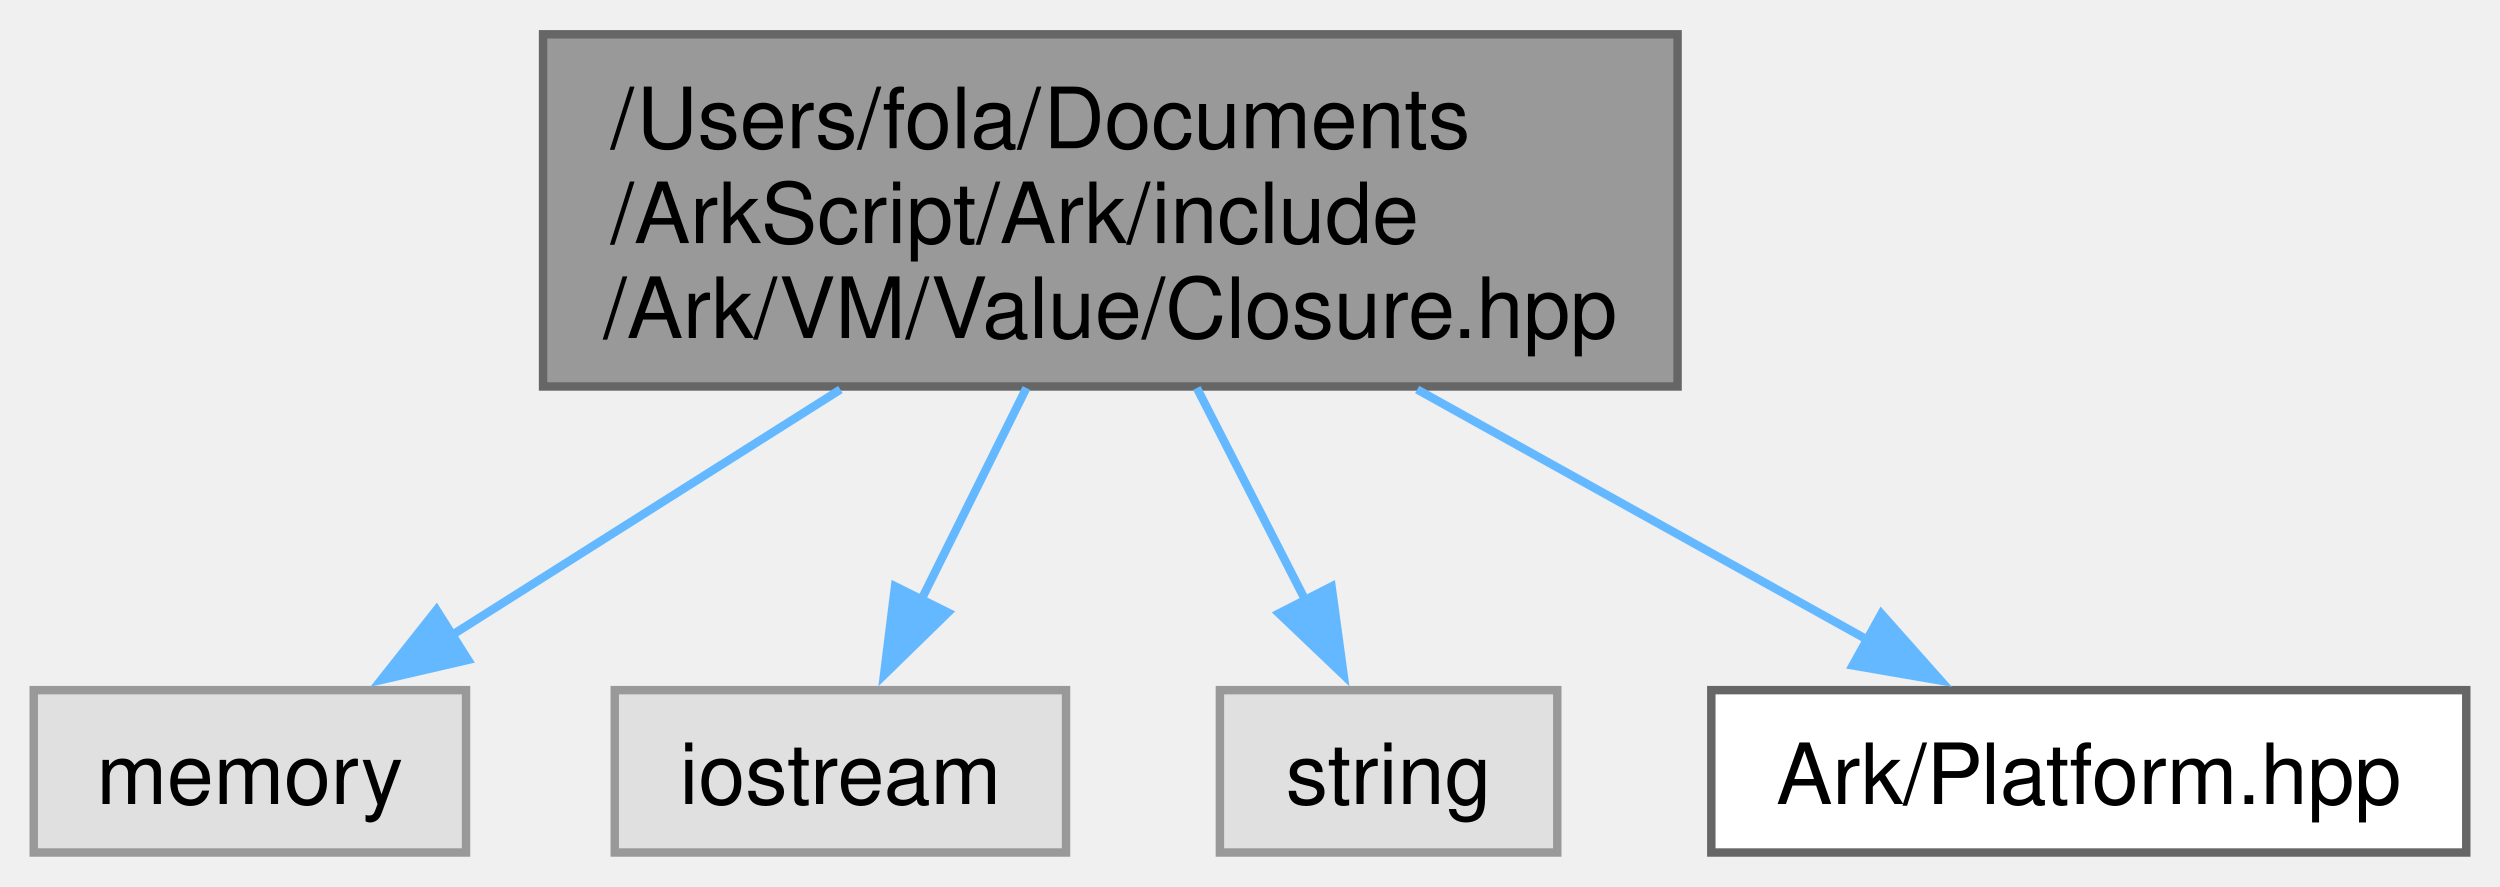
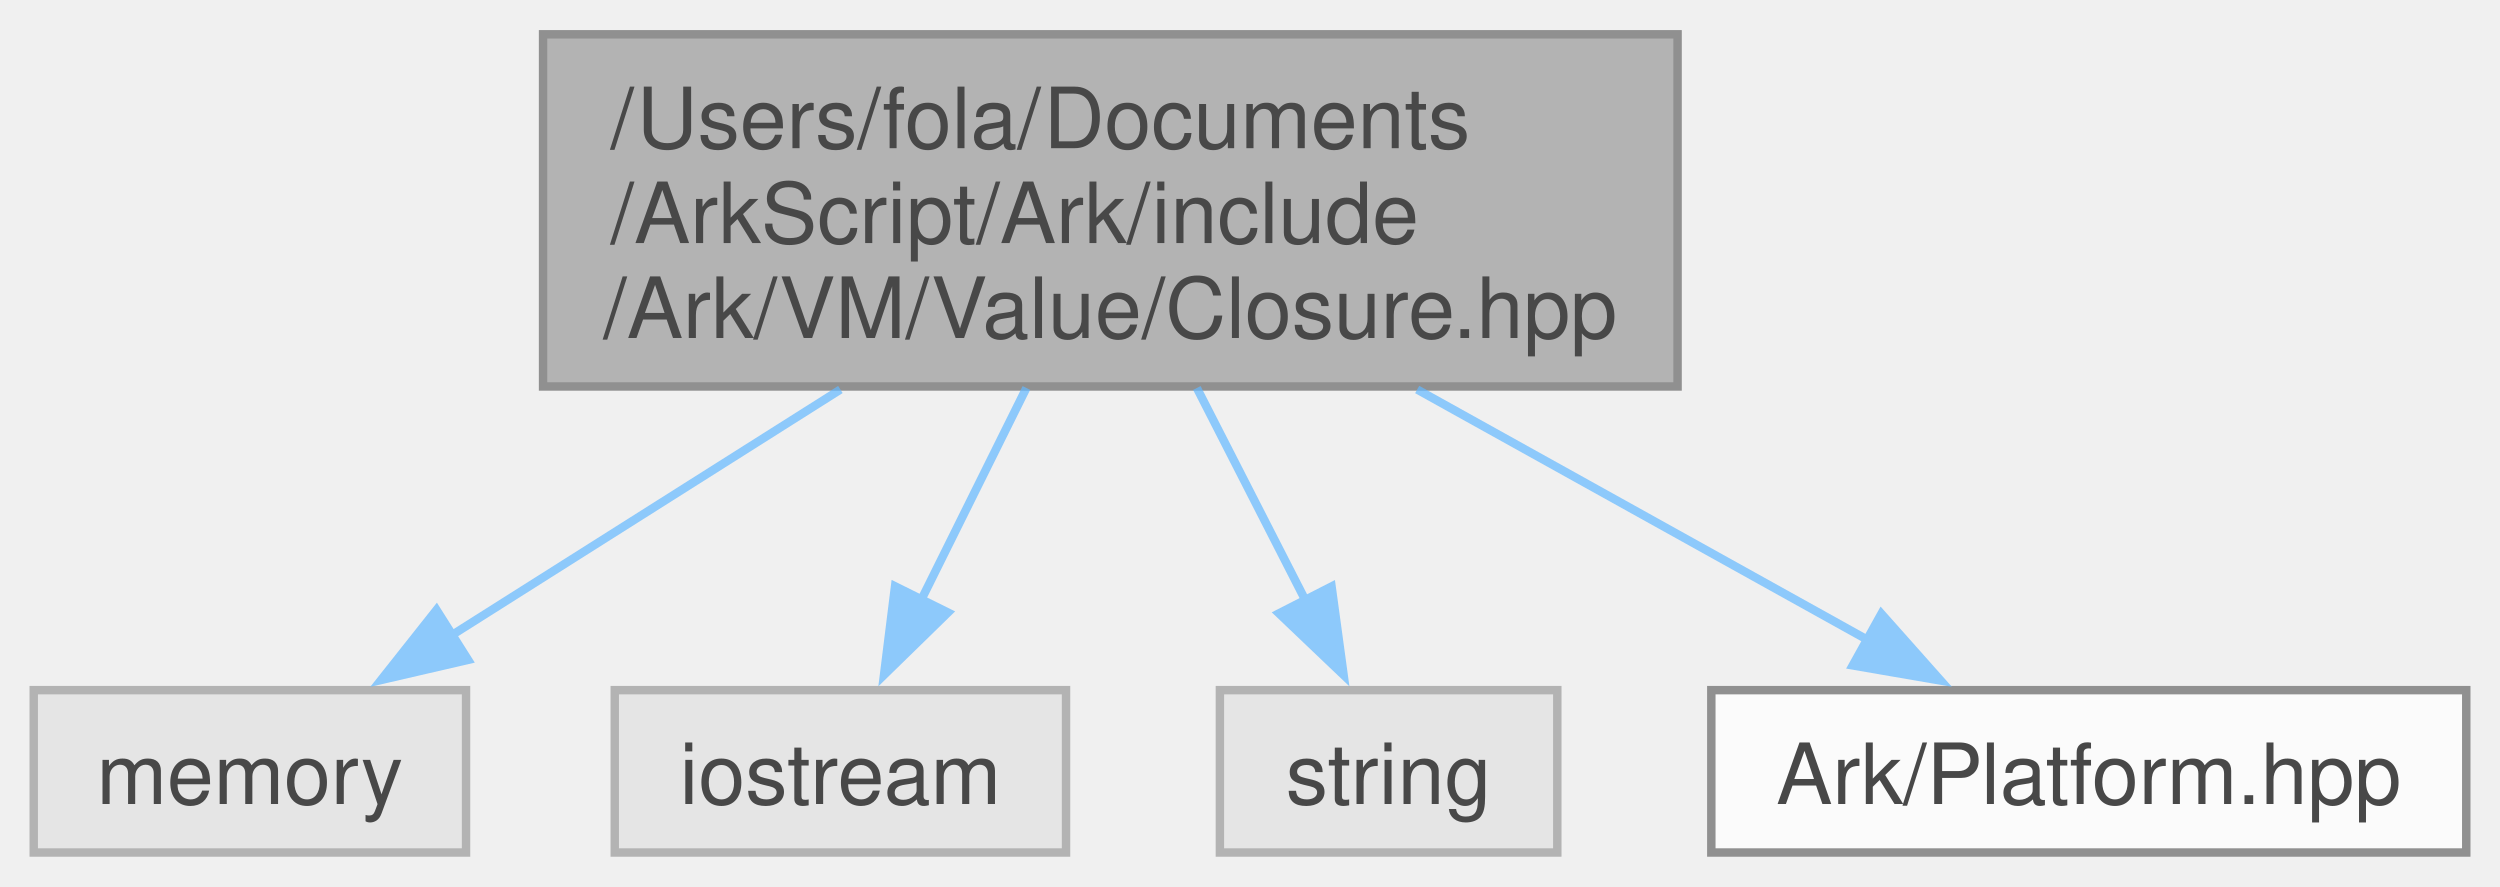
<svg xmlns="http://www.w3.org/2000/svg" xmlns:xlink="http://www.w3.org/1999/xlink" width="296pt" height="105pt" viewBox="0.00 0.00 296.38 105.00">
-   <g id="graph0" class="graph" transform="scale(1 1) rotate(0) translate(4 101)">
-     <g id="node1" class="node">
-       <g id="a_node1">
-         <a xlink:title="Subtype of the value type, handling closures.">
-           <polygon fill="#999999" stroke="#666666" points="194.88,-97 60.38,-97 60.38,-55.25 194.88,-55.25 194.88,-97" />
-           <text text-anchor="start" x="68.38" y="-83.5" font-family="Helvetica,sans-Serif" font-size="10.00">/Users/fola/Documents</text>
-           <text text-anchor="start" x="68.38" y="-72.25" font-family="Helvetica,sans-Serif" font-size="10.00">/ArkScript/Ark/include</text>
-           <text text-anchor="middle" x="127.62" y="-61" font-family="Helvetica,sans-Serif" font-size="10.00">/Ark/VM/Value/Closure.hpp</text>
-         </a>
+   <svg id="main" version="1.1" xml:space="preserve">
+     <style type="text/css">
+ .node, .edge {opacity: 0.7;}
+ .node.selected, .edge.selected {opacity: 1;}
+ .edge:hover path { stroke: red; }
+ .edge:hover polygon { stroke: red; fill: red; }
+ </style>
+     <svg id="graph" class="graph">
+       <g id="graph0" class="graph" transform="scale(1 1) rotate(0) translate(4 101)">
+         <g id="Node000001" class="node">
+           <g id="a_Node000001">
+             <a xlink:title="Subtype of the value type, handling closures.">
+               <polygon fill="#999999" stroke="#666666" points="194.88,-97 60.38,-97 60.38,-55.25 194.88,-55.25 194.88,-97" />
+               <text text-anchor="start" x="68.38" y="-83.5" font-family="Helvetica,sans-Serif" font-size="10.00">/Users/fola/Documents</text>
+               <text text-anchor="start" x="68.38" y="-72.25" font-family="Helvetica,sans-Serif" font-size="10.00">/ArkScript/Ark/include</text>
+               <text text-anchor="middle" x="127.62" y="-61" font-family="Helvetica,sans-Serif" font-size="10.00">/Ark/VM/Value/Closure.hpp</text>
+             </a>
+           </g>
+         </g>
+         <g id="Node000002" class="node">
+           <g id="a_Node000002">
+             <a xlink:title=" ">
+               <polygon fill="#e0e0e0" stroke="#999999" points="51.25,-19.25 0,-19.25 0,0 51.25,0 51.25,-19.25" />
+               <text text-anchor="middle" x="25.62" y="-5.75" font-family="Helvetica,sans-Serif" font-size="10.00">memory</text>
+             </a>
+           </g>
+         </g>
+         <g id="edge1_Node000001_Node000002" class="edge">
+           <g id="a_edge1_Node000001_Node000002">
+             <a xlink:title=" ">
+               <path fill="none" stroke="#63b8ff" d="M95.63,-54.89C80.73,-45.47 63.31,-34.46 49.57,-25.77" />
+               <polygon fill="#63b8ff" stroke="#63b8ff" points="51.49,-22.84 41.17,-20.45 47.75,-28.76 51.49,-22.84" />
+             </a>
+           </g>
+         </g>
+         <g id="Node000003" class="node">
+           <g id="a_Node000003">
+             <a xlink:title=" ">
+               <polygon fill="#e0e0e0" stroke="#999999" points="122.38,-19.25 68.88,-19.25 68.88,0 122.38,0 122.38,-19.25" />
+               <text text-anchor="middle" x="95.62" y="-5.75" font-family="Helvetica,sans-Serif" font-size="10.00">iostream</text>
+             </a>
+           </g>
+         </g>
+         <g id="edge2_Node000001_Node000003" class="edge">
+           <g id="a_edge2_Node000001_Node000003">
+             <a xlink:title=" ">
+               <path fill="none" stroke="#63b8ff" d="M117.68,-55.07C113.68,-47.03 109.11,-37.8 105.16,-29.84" />
+               <polygon fill="#63b8ff" stroke="#63b8ff" points="108.38,-28.45 100.8,-21.05 102.11,-31.56 108.38,-28.45" />
+             </a>
+           </g>
+         </g>
+         <g id="Node000004" class="node">
+           <g id="a_Node000004">
+             <a xlink:title=" ">
+               <polygon fill="#e0e0e0" stroke="#999999" points="180.62,-19.25 140.62,-19.25 140.62,0 180.62,0 180.62,-19.25" />
+               <text text-anchor="middle" x="160.62" y="-5.75" font-family="Helvetica,sans-Serif" font-size="10.00">string</text>
+             </a>
+           </g>
+         </g>
+         <g id="edge3_Node000001_Node000004" class="edge">
+           <g id="a_edge3_Node000001_Node000004">
+             <a xlink:title=" ">
+               <path fill="none" stroke="#63b8ff" d="M137.89,-55.07C142,-47.03 146.72,-37.8 150.79,-29.84" />
+               <polygon fill="#63b8ff" stroke="#63b8ff" points="153.86,-31.54 155.29,-21.04 147.62,-28.35 153.86,-31.54" />
+             </a>
+           </g>
+         </g>
+         <g id="Node000005" class="node">
+           <g id="a_Node000005">
+             <a xlink:href="../../d5/d40/Platform_8hpp.html" target="_top" xlink:title="ArkScript configuration macros.">
+               <polygon fill="white" stroke="#666666" points="288.38,-19.25 198.88,-19.25 198.88,0 288.38,0 288.38,-19.25" />
+               <text text-anchor="middle" x="243.62" y="-5.75" font-family="Helvetica,sans-Serif" font-size="10.00">Ark/Platform.hpp</text>
+             </a>
+           </g>
+         </g>
+         <g id="edge4_Node000001_Node000005" class="edge">
+           <g id="a_edge4_Node000001_Node000005">
+             <a xlink:title=" ">
+               <path fill="none" stroke="#63b8ff" d="M164.01,-54.89C181.45,-45.2 201.94,-33.81 217.76,-25.01" />
+               <polygon fill="#63b8ff" stroke="#63b8ff" points="219.04,-28.3 226.08,-20.38 215.64,-22.18 219.04,-28.3" />
+             </a>
+           </g>
+         </g>
      </g>
-     </g>
-     <g id="node2" class="node">
-       <g id="a_node2">
-         <a xlink:title=" ">
-           <polygon fill="#e0e0e0" stroke="#999999" points="51.25,-19.25 0,-19.25 0,0 51.25,0 51.25,-19.25" />
-           <text text-anchor="middle" x="25.62" y="-5.75" font-family="Helvetica,sans-Serif" font-size="10.00">memory</text>
-         </a>
-       </g>
-     </g>
-     <g id="edge1" class="edge">
-       <path fill="none" stroke="#63b8ff" d="M95.63,-54.89C80.73,-45.47 63.31,-34.46 49.57,-25.77" />
-       <polygon fill="#63b8ff" stroke="#63b8ff" points="51.49,-22.84 41.17,-20.45 47.75,-28.76 51.49,-22.84" />
-     </g>
-     <g id="node3" class="node">
-       <g id="a_node3">
-         <a xlink:title=" ">
-           <polygon fill="#e0e0e0" stroke="#999999" points="122.38,-19.25 68.88,-19.25 68.88,0 122.38,0 122.38,-19.25" />
-           <text text-anchor="middle" x="95.62" y="-5.75" font-family="Helvetica,sans-Serif" font-size="10.00">iostream</text>
-         </a>
-       </g>
-     </g>
-     <g id="edge2" class="edge">
-       <path fill="none" stroke="#63b8ff" d="M117.68,-55.07C113.68,-47.03 109.11,-37.8 105.16,-29.84" />
-       <polygon fill="#63b8ff" stroke="#63b8ff" points="108.38,-28.45 100.8,-21.05 102.11,-31.56 108.38,-28.45" />
-     </g>
-     <g id="node4" class="node">
-       <g id="a_node4">
-         <a xlink:title=" ">
-           <polygon fill="#e0e0e0" stroke="#999999" points="180.62,-19.25 140.62,-19.25 140.62,0 180.62,0 180.62,-19.25" />
-           <text text-anchor="middle" x="160.62" y="-5.75" font-family="Helvetica,sans-Serif" font-size="10.00">string</text>
-         </a>
-       </g>
-     </g>
-     <g id="edge3" class="edge">
-       <path fill="none" stroke="#63b8ff" d="M137.89,-55.07C142,-47.03 146.72,-37.8 150.79,-29.84" />
-       <polygon fill="#63b8ff" stroke="#63b8ff" points="153.86,-31.54 155.29,-21.04 147.62,-28.35 153.86,-31.54" />
-     </g>
-     <g id="node5" class="node">
-       <g id="a_node5">
-         <a xlink:href="../../d5/d40/Platform_8hpp.html" target="_top" xlink:title="ArkScript configuration macros.">
-           <polygon fill="white" stroke="#666666" points="288.38,-19.25 198.88,-19.25 198.88,0 288.38,0 288.38,-19.25" />
-           <text text-anchor="middle" x="243.62" y="-5.75" font-family="Helvetica,sans-Serif" font-size="10.00">Ark/Platform.hpp</text>
-         </a>
-       </g>
-     </g>
-     <g id="edge4" class="edge">
-       <path fill="none" stroke="#63b8ff" d="M164.01,-54.89C181.45,-45.2 201.94,-33.81 217.76,-25.01" />
-       <polygon fill="#63b8ff" stroke="#63b8ff" points="219.04,-28.3 226.08,-20.38 215.64,-22.18 219.04,-28.3" />
-     </g>
-   </g>
+     </svg>
+   </svg>
+   <style type="text/css">
+ 
+ [data-mouse-over-selected='false'] { opacity: 0.7; }
+ [data-mouse-over-selected='true']  { opacity: 1.0; }
+ 
+ </style>
</svg>
